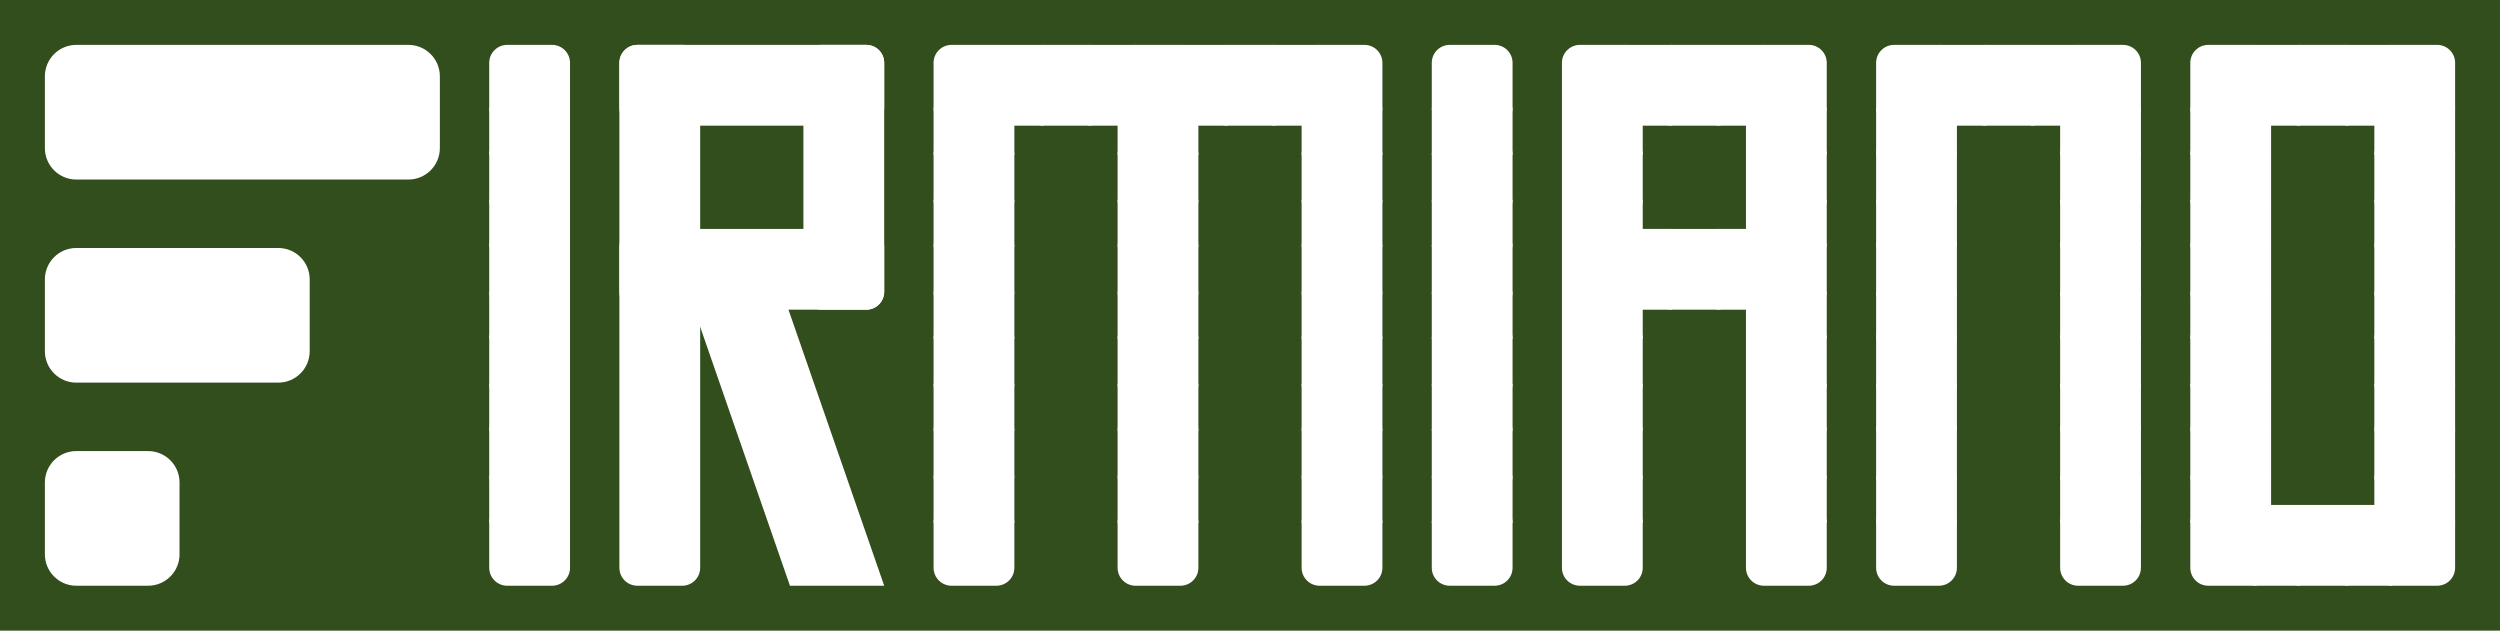
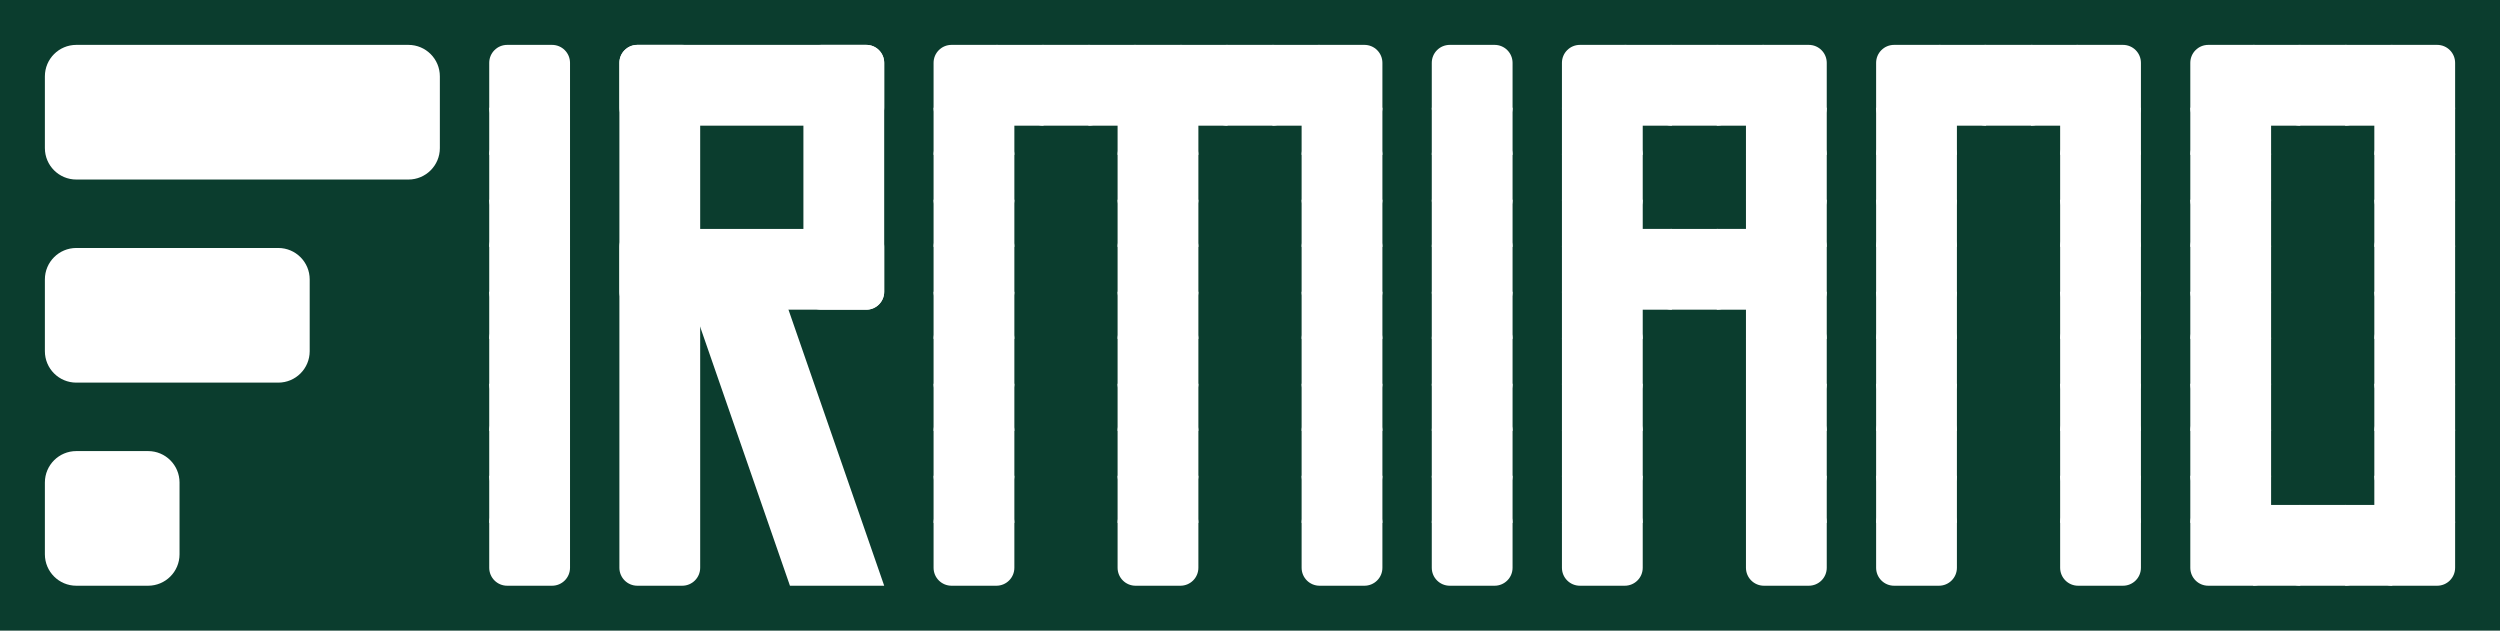
<svg xmlns="http://www.w3.org/2000/svg" width="2228" height="562" viewBox="-40 -40 2228 562">
-   <rect x="-40" y="-40" width="2228" height="562" fill="#314E1C" />
+   <rect x="-40" y="-40" width="2228" height="562" fill="#0B3D2E" />
  <g transform="translate(0,0) scale(1)" fill="#FFFFFF">
    <rect x="0" y="0" width="352" height="120" rx="28" />
    <rect x="0" y="181" width="236" height="120" rx="28" />
    <rect x="0" y="362" width="120" height="120" rx="28" />
    <rect x="396" y="0" width="72" height="72" rx="16" />
    <rect x="396" y="82" width="72" height="72" rx="16" />
    <rect x="396" y="164" width="72" height="72" rx="16" />
    <rect x="396" y="246" width="72" height="72" rx="16" />
    <rect x="396" y="328" width="72" height="72" rx="16" />
    <rect x="396" y="410" width="72" height="72" rx="16" />
    <rect x="396" y="138" width="72" height="42" />
    <rect x="396" y="384" width="72" height="42" />
    <rect x="396" y="56" width="72" height="42" />
    <rect x="396" y="302" width="72" height="42" />
    <rect x="396" y="220" width="72" height="42" />
    <rect x="512" y="0" width="72" height="482" rx="16" />
    <rect x="512" y="0" width="236" height="72" rx="16" />
    <rect x="676" y="0" width="72" height="236" rx="16" />
    <rect x="512" y="164" width="236" height="72" rx="16" />
    <polygon points="578,234 662,234 748,482 664,482" />
    <rect x="792" y="0" width="72" height="72" rx="16" />
    <rect x="874" y="0" width="72" height="72" rx="16" />
    <rect x="956" y="0" width="72" height="72" rx="16" />
    <rect x="1038" y="0" width="72" height="72" rx="16" />
    <rect x="1120" y="0" width="72" height="72" rx="16" />
    <rect x="792" y="82" width="72" height="72" rx="16" />
    <rect x="956" y="82" width="72" height="72" rx="16" />
    <rect x="1120" y="82" width="72" height="72" rx="16" />
    <rect x="792" y="164" width="72" height="72" rx="16" />
    <rect x="956" y="164" width="72" height="72" rx="16" />
    <rect x="1120" y="164" width="72" height="72" rx="16" />
    <rect x="792" y="246" width="72" height="72" rx="16" />
    <rect x="956" y="246" width="72" height="72" rx="16" />
    <rect x="1120" y="246" width="72" height="72" rx="16" />
    <rect x="792" y="328" width="72" height="72" rx="16" />
    <rect x="956" y="328" width="72" height="72" rx="16" />
    <rect x="1120" y="328" width="72" height="72" rx="16" />
    <rect x="792" y="410" width="72" height="72" rx="16" />
    <rect x="956" y="410" width="72" height="72" rx="16" />
    <rect x="1120" y="410" width="72" height="72" rx="16" />
    <rect x="1120" y="56" width="72" height="42" />
    <rect x="1120" y="302" width="72" height="42" />
    <rect x="792" y="220" width="72" height="42" />
    <rect x="956" y="220" width="72" height="42" />
    <rect x="930" y="0" width="42" height="72" />
    <rect x="1120" y="220" width="72" height="42" />
    <rect x="1094" y="0" width="42" height="72" />
    <rect x="792" y="138" width="72" height="42" />
    <rect x="956" y="384" width="72" height="42" />
    <rect x="792" y="384" width="72" height="42" />
    <rect x="956" y="138" width="72" height="42" />
    <rect x="1120" y="138" width="72" height="42" />
    <rect x="1120" y="384" width="72" height="42" />
    <rect x="848" y="0" width="42" height="72" />
    <rect x="792" y="56" width="72" height="42" />
    <rect x="792" y="302" width="72" height="42" />
    <rect x="1012" y="0" width="42" height="72" />
    <rect x="956" y="56" width="72" height="42" />
    <rect x="956" y="302" width="72" height="42" />
    <rect x="1236" y="0" width="72" height="72" rx="16" />
    <rect x="1236" y="82" width="72" height="72" rx="16" />
    <rect x="1236" y="164" width="72" height="72" rx="16" />
    <rect x="1236" y="246" width="72" height="72" rx="16" />
    <rect x="1236" y="328" width="72" height="72" rx="16" />
    <rect x="1236" y="410" width="72" height="72" rx="16" />
    <rect x="1236" y="138" width="72" height="42" />
    <rect x="1236" y="384" width="72" height="42" />
    <rect x="1236" y="56" width="72" height="42" />
    <rect x="1236" y="302" width="72" height="42" />
    <rect x="1236" y="220" width="72" height="42" />
    <rect x="1352" y="0" width="72" height="72" rx="16" />
    <rect x="1434" y="0" width="72" height="72" rx="16" />
    <rect x="1516" y="0" width="72" height="72" rx="16" />
    <rect x="1352" y="82" width="72" height="72" rx="16" />
    <rect x="1516" y="82" width="72" height="72" rx="16" />
    <rect x="1352" y="164" width="72" height="72" rx="16" />
    <rect x="1434" y="164" width="72" height="72" rx="16" />
    <rect x="1516" y="164" width="72" height="72" rx="16" />
    <rect x="1352" y="246" width="72" height="72" rx="16" />
    <rect x="1516" y="246" width="72" height="72" rx="16" />
    <rect x="1352" y="328" width="72" height="72" rx="16" />
    <rect x="1516" y="328" width="72" height="72" rx="16" />
    <rect x="1352" y="410" width="72" height="72" rx="16" />
    <rect x="1516" y="410" width="72" height="72" rx="16" />
    <rect x="1352" y="138" width="72" height="42" />
    <rect x="1516" y="384" width="72" height="42" />
    <rect x="1490" y="164" width="42" height="72" />
    <rect x="1352" y="384" width="72" height="42" />
    <rect x="1516" y="138" width="72" height="42" />
    <rect x="1408" y="0" width="42" height="72" />
    <rect x="1352" y="56" width="72" height="42" />
    <rect x="1352" y="302" width="72" height="42" />
    <rect x="1516" y="56" width="72" height="42" />
    <rect x="1516" y="302" width="72" height="42" />
    <rect x="1408" y="164" width="42" height="72" />
    <rect x="1352" y="220" width="72" height="42" />
    <rect x="1516" y="220" width="72" height="42" />
    <rect x="1490" y="0" width="42" height="72" />
    <rect x="1632" y="0" width="72" height="72" rx="16" />
    <rect x="1714" y="0" width="72" height="72" rx="16" />
    <rect x="1796" y="0" width="72" height="72" rx="16" />
    <rect x="1632" y="82" width="72" height="72" rx="16" />
    <rect x="1796" y="82" width="72" height="72" rx="16" />
    <rect x="1632" y="164" width="72" height="72" rx="16" />
    <rect x="1796" y="164" width="72" height="72" rx="16" />
    <rect x="1632" y="246" width="72" height="72" rx="16" />
    <rect x="1796" y="246" width="72" height="72" rx="16" />
    <rect x="1632" y="328" width="72" height="72" rx="16" />
    <rect x="1796" y="328" width="72" height="72" rx="16" />
    <rect x="1632" y="410" width="72" height="72" rx="16" />
    <rect x="1796" y="410" width="72" height="72" rx="16" />
    <rect x="1632" y="138" width="72" height="42" />
    <rect x="1796" y="384" width="72" height="42" />
    <rect x="1632" y="384" width="72" height="42" />
    <rect x="1796" y="138" width="72" height="42" />
    <rect x="1688" y="0" width="42" height="72" />
    <rect x="1632" y="56" width="72" height="42" />
    <rect x="1632" y="302" width="72" height="42" />
    <rect x="1796" y="56" width="72" height="42" />
    <rect x="1796" y="302" width="72" height="42" />
    <rect x="1632" y="220" width="72" height="42" />
    <rect x="1796" y="220" width="72" height="42" />
    <rect x="1770" y="0" width="42" height="72" />
    <rect x="1912" y="0" width="72" height="72" rx="16" />
    <rect x="1994" y="0" width="72" height="72" rx="16" />
    <rect x="2076" y="0" width="72" height="72" rx="16" />
    <rect x="1912" y="82" width="72" height="72" rx="16" />
    <rect x="2076" y="82" width="72" height="72" rx="16" />
    <rect x="1912" y="164" width="72" height="72" rx="16" />
    <rect x="2076" y="164" width="72" height="72" rx="16" />
    <rect x="1912" y="246" width="72" height="72" rx="16" />
    <rect x="2076" y="246" width="72" height="72" rx="16" />
    <rect x="1912" y="328" width="72" height="72" rx="16" />
    <rect x="2076" y="328" width="72" height="72" rx="16" />
    <rect x="1912" y="410" width="72" height="72" rx="16" />
    <rect x="1994" y="410" width="72" height="72" rx="16" />
    <rect x="2076" y="410" width="72" height="72" rx="16" />
    <rect x="1912" y="138" width="72" height="42" />
    <rect x="2076" y="384" width="72" height="42" />
    <rect x="1912" y="384" width="72" height="42" />
    <rect x="2076" y="138" width="72" height="42" />
    <rect x="1968" y="0" width="42" height="72" />
    <rect x="1912" y="56" width="72" height="42" />
    <rect x="2050" y="410" width="42" height="72" />
    <rect x="1912" y="302" width="72" height="42" />
    <rect x="2076" y="56" width="72" height="42" />
    <rect x="2076" y="302" width="72" height="42" />
    <rect x="1912" y="220" width="72" height="42" />
    <rect x="1968" y="410" width="42" height="72" />
    <rect x="2076" y="220" width="72" height="42" />
    <rect x="2050" y="0" width="42" height="72" />
  </g>
</svg>
